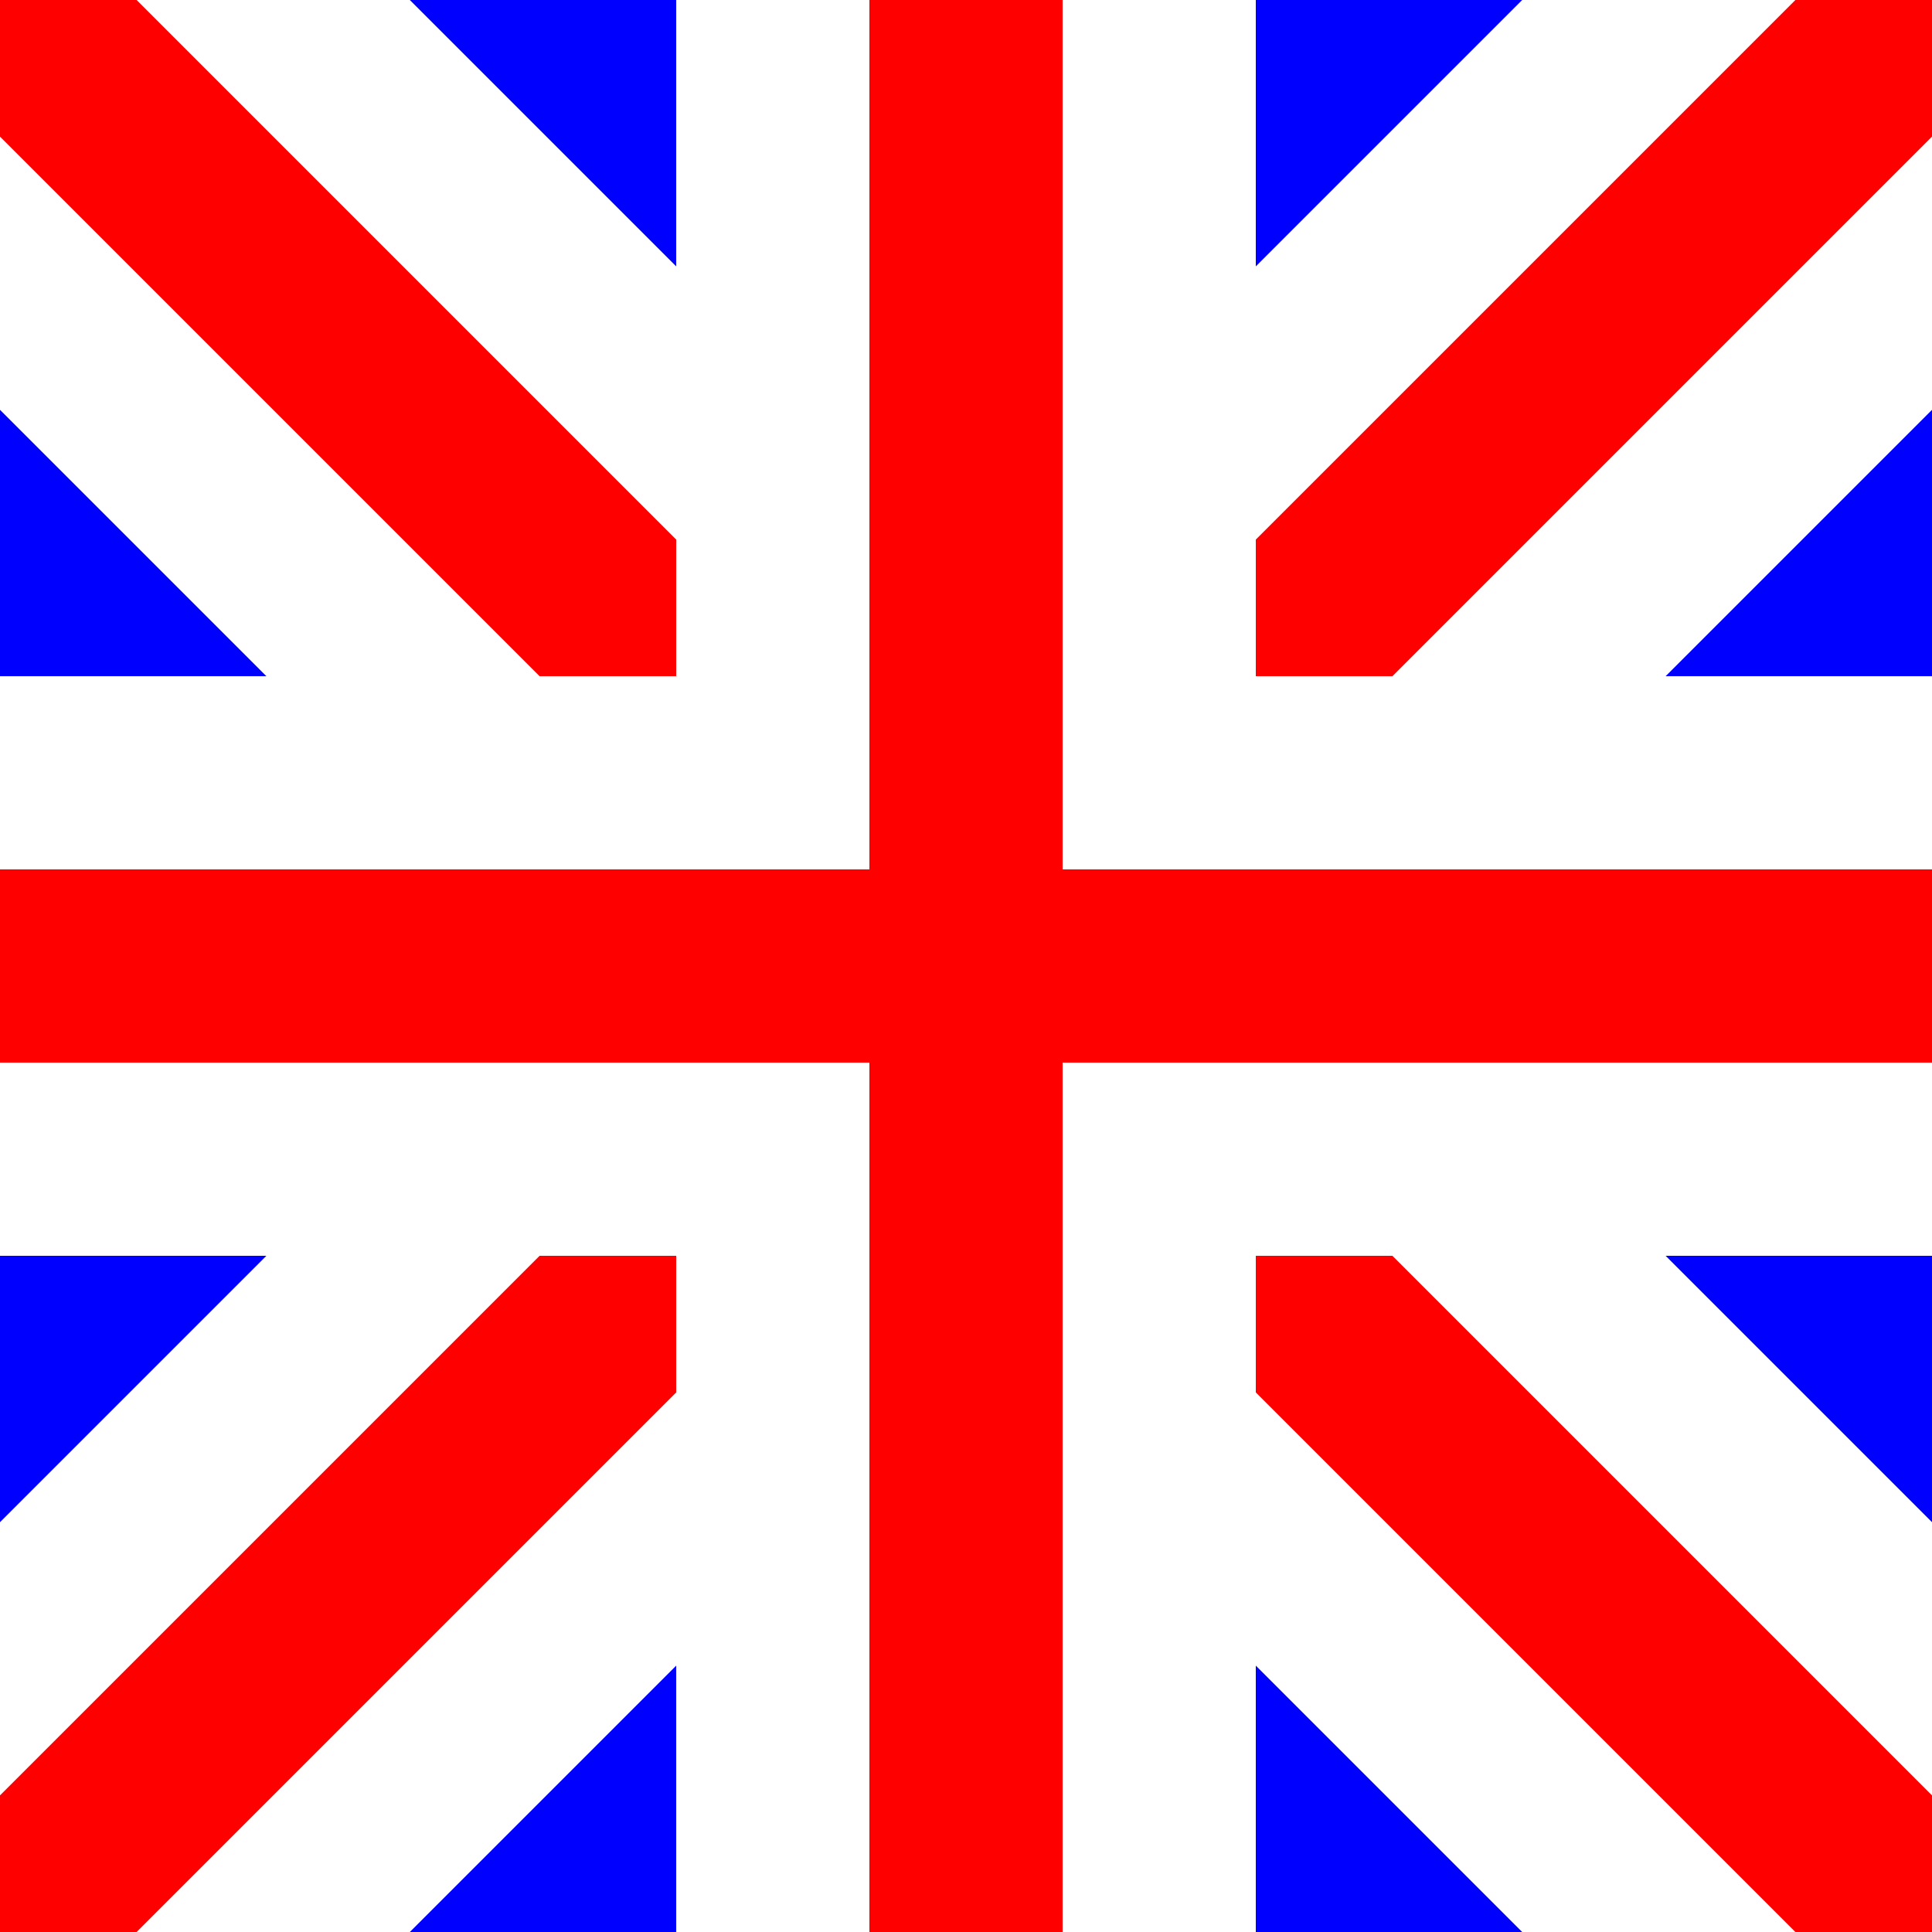
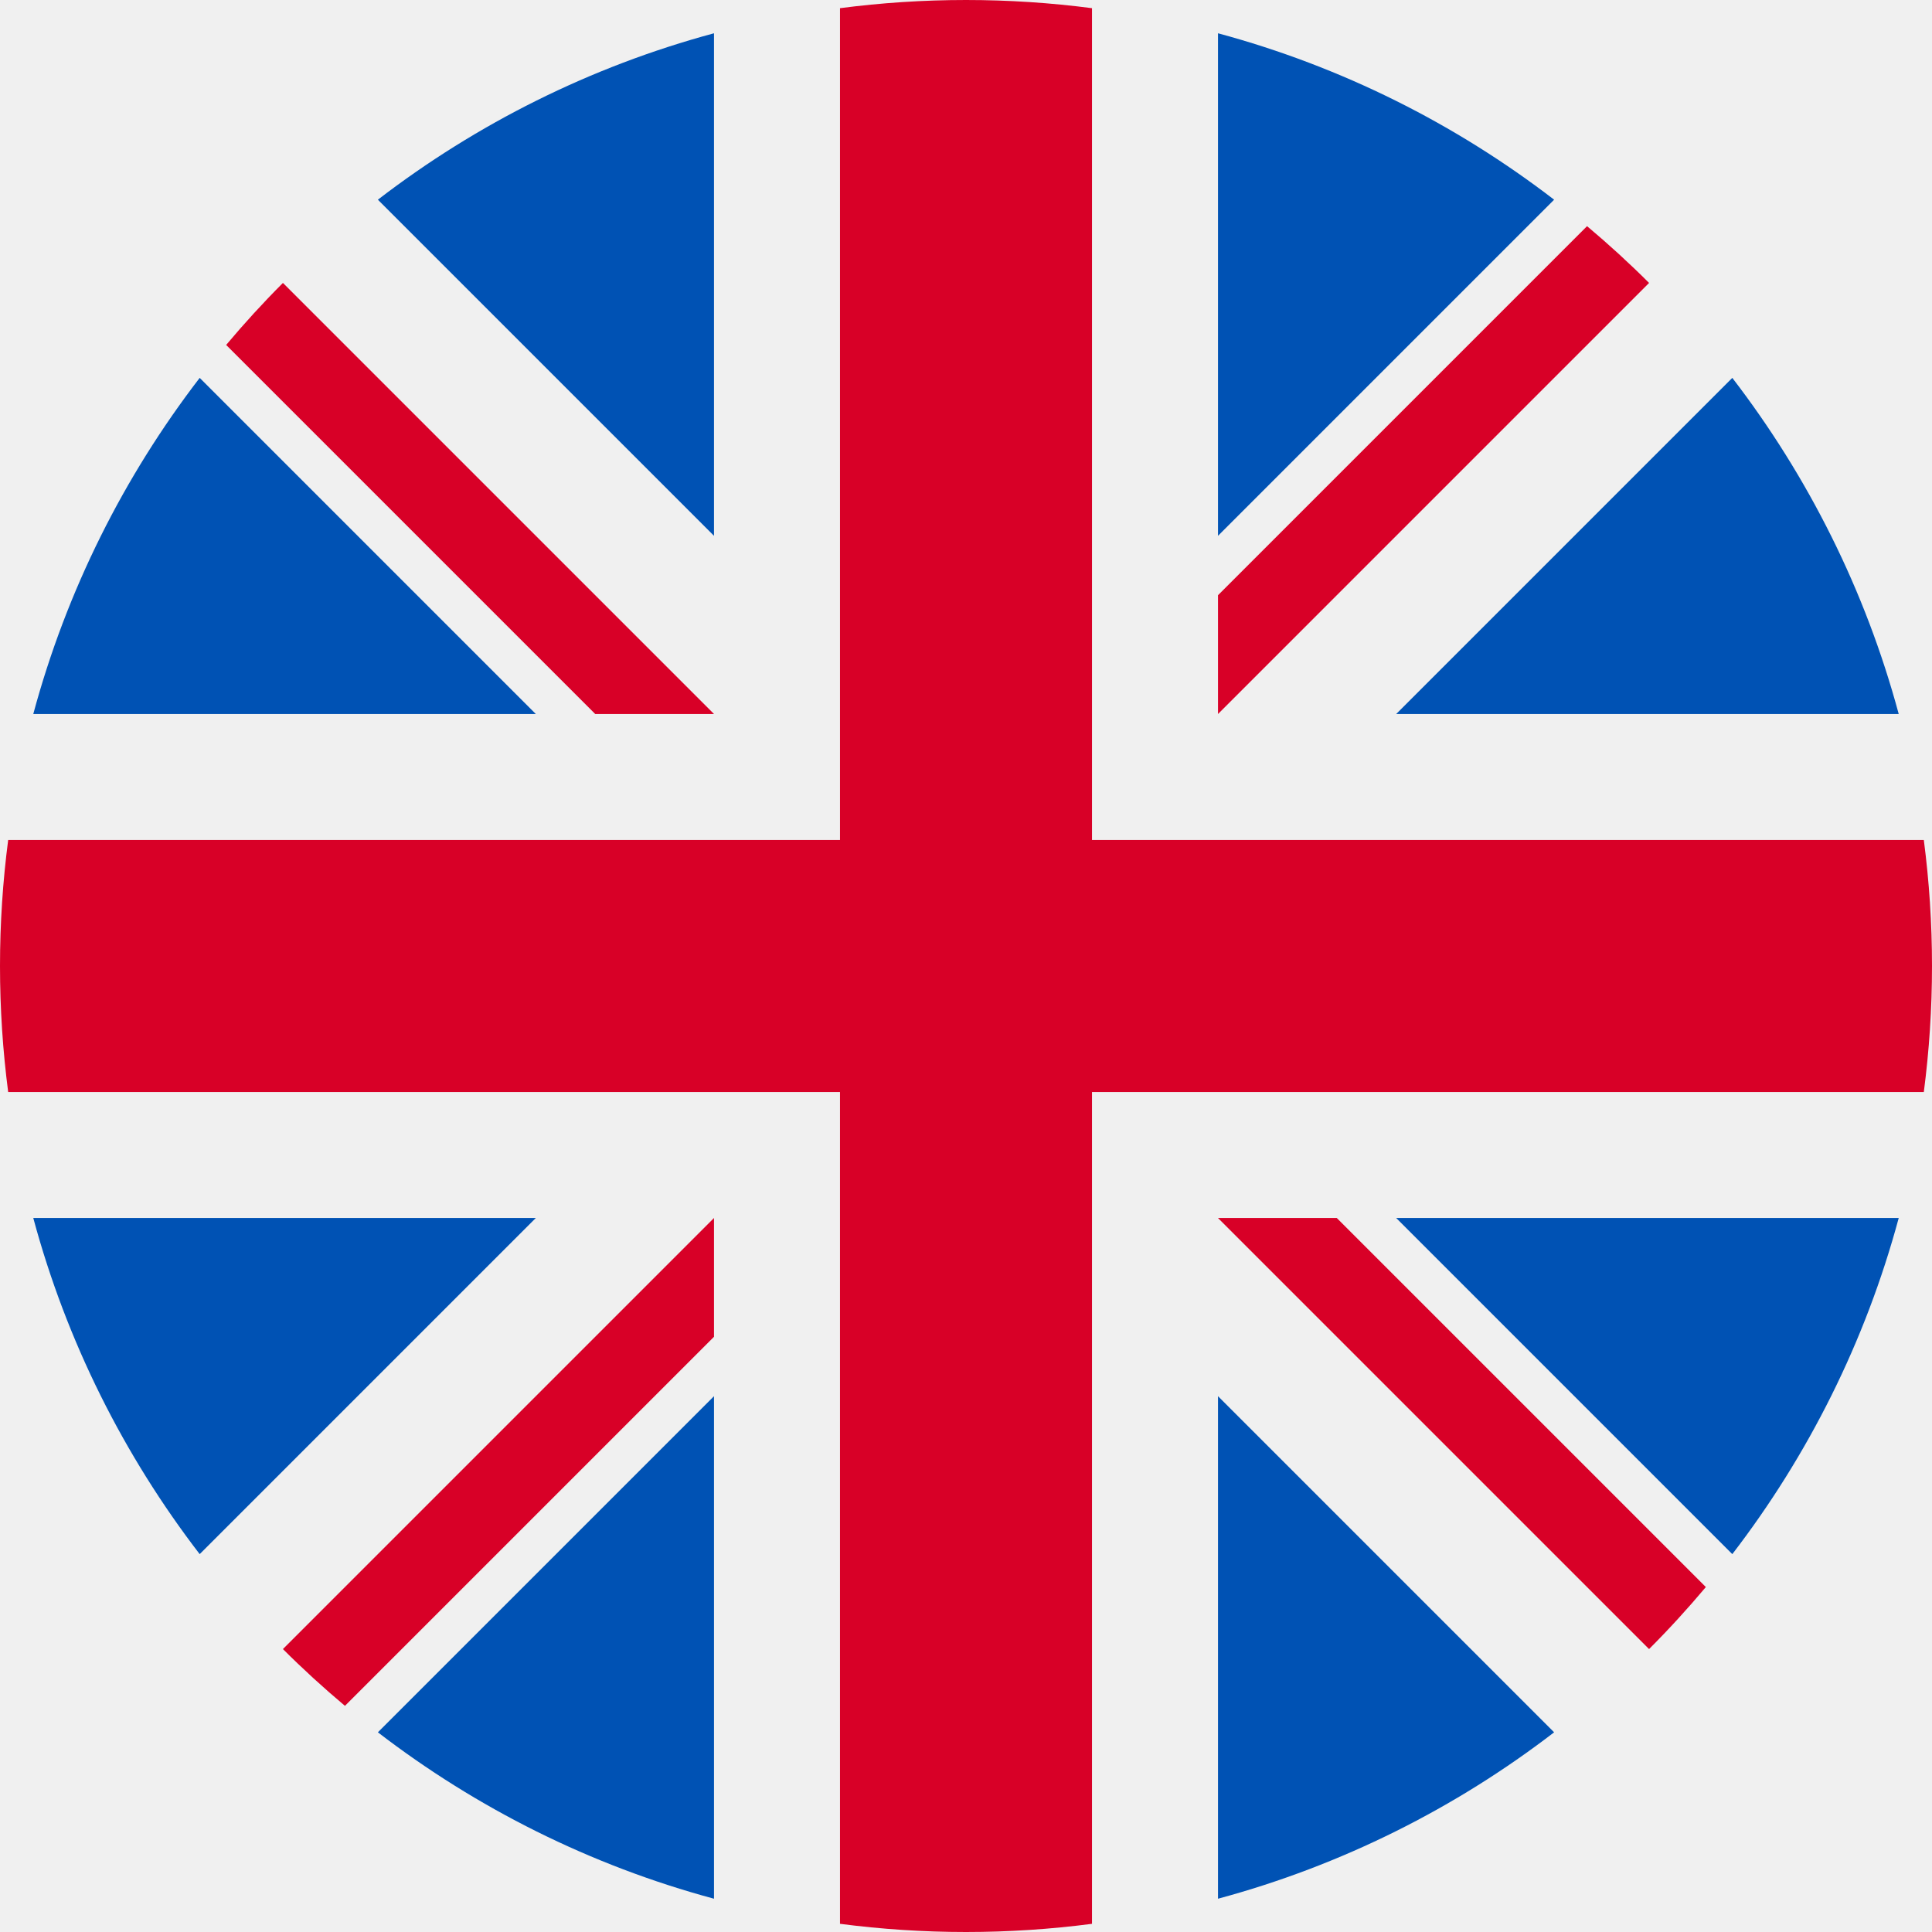
- <svg xmlns="http://www.w3.org/2000/svg" viewBox="0 0 10 10">
-   <rect x="0" y="0" width="10" height="10" fill="blue" />
-   <line x1="0" y1="0" x2="10" y2="10" stroke="white" stroke-width="3" />
-   <line x1="10" y1="0" x2="0" y2="10" stroke="white" stroke-width="3" />
-   <line x1="0" y1="0" x2="10" y2="10" stroke="red" stroke-width="1" />
-   <line x1="10" y1="0" x2="0" y2="10" stroke="red" stroke-width="1" />
-   <line x1="5" y1="0" x2="5" y2="10" stroke="white" stroke-width="3" />
-   <line x1="0" y1="5" x2="10" y2="5" stroke="white" stroke-width="3" />
-   <line x1="5" y1="0" x2="5" y2="10" stroke="red" stroke-width="1" />
-   <line x1="0" y1="5" x2="10" y2="5" stroke="red" stroke-width="1" />
+ <svg xmlns="http://www.w3.org/2000/svg" id="Layer_1" enable-background="new 0 0 512 512" viewBox="0 0 512 512">
+   <circle cx="256" cy="256" fill="#f0f0f0" r="256" />
+   <g fill="#0052b4">
+     <path d="m52.92 100.142c-20.109 26.163-35.272 56.318-44.101 89.077h133.178z" />
+     <path d="m503.181 189.219c-8.829-32.758-23.993-62.913-44.101-89.076l-89.075 89.076z" />
+     <path d="m8.819 322.784c8.83 32.758 23.993 62.913 44.101 89.075l89.074-89.075z" />
+     <path d="m411.858 52.921c-26.163-20.109-56.317-35.272-89.076-44.102v133.177z" />
+     <path d="m100.142 459.079c26.163 20.109 56.318 35.272 89.076 44.102v-133.176z" />
+     <path d="m189.217 8.819c-32.758 8.83-62.913 23.993-89.075 44.101l89.075 89.075z" />
+     <path d="m322.783 503.181c32.758-8.83 62.913-23.993 89.075-44.101l-89.075-89.075z" />
+     <path d="m370.005 322.784 89.075 89.076c20.108-26.162 35.272-56.318 44.101-89.076z" />
+   </g>
+   <g fill="#d80027">
+     <path d="m509.833 222.609h-220.44-.001v-220.442c-10.931-1.423-22.075-2.167-33.392-2.167-11.319 0-22.461.744-33.391 2.167v220.44.001h-220.442c-1.423 10.931-2.167 22.075-2.167 33.392 0 11.319.744 22.461 2.167 33.391h220.44.001v220.442c10.931 1.423 22.073 2.167 33.392 2.167 11.317 0 22.461-.743 33.391-2.167v-220.44-.001h220.442c1.423-10.931 2.167-22.073 2.167-33.392 0-11.317-.744-22.461-2.167-33.391z" />
+     <path d="m322.783 322.784 114.236 114.236c5.254-5.252 10.266-10.743 15.048-16.435l-97.802-97.802h-31.482z" />
+     <path d="m189.217 322.784h-.002l-114.235 114.235c5.252 5.254 10.743 10.266 16.435 15.048l97.802-97.804z" />
+     <path d="m189.217 189.219v-.002l-114.236-114.237c-5.254 5.252-10.266 10.743-15.048 16.435l97.803 97.803h31.481z" />
+     <path d="m322.783 189.219 114.237-114.238c-5.252-5.254-10.743-10.266-16.435-15.047l-97.802 97.803z" />
+   </g>
+   <g />
+   <g />
+   <g />
+   <g />
+   <g />
+   <g />
+   <g />
+   <g />
+   <g />
+   <g />
+   <g />
+   <g />
+   <g />
+   <g />
+   <g />
</svg>
